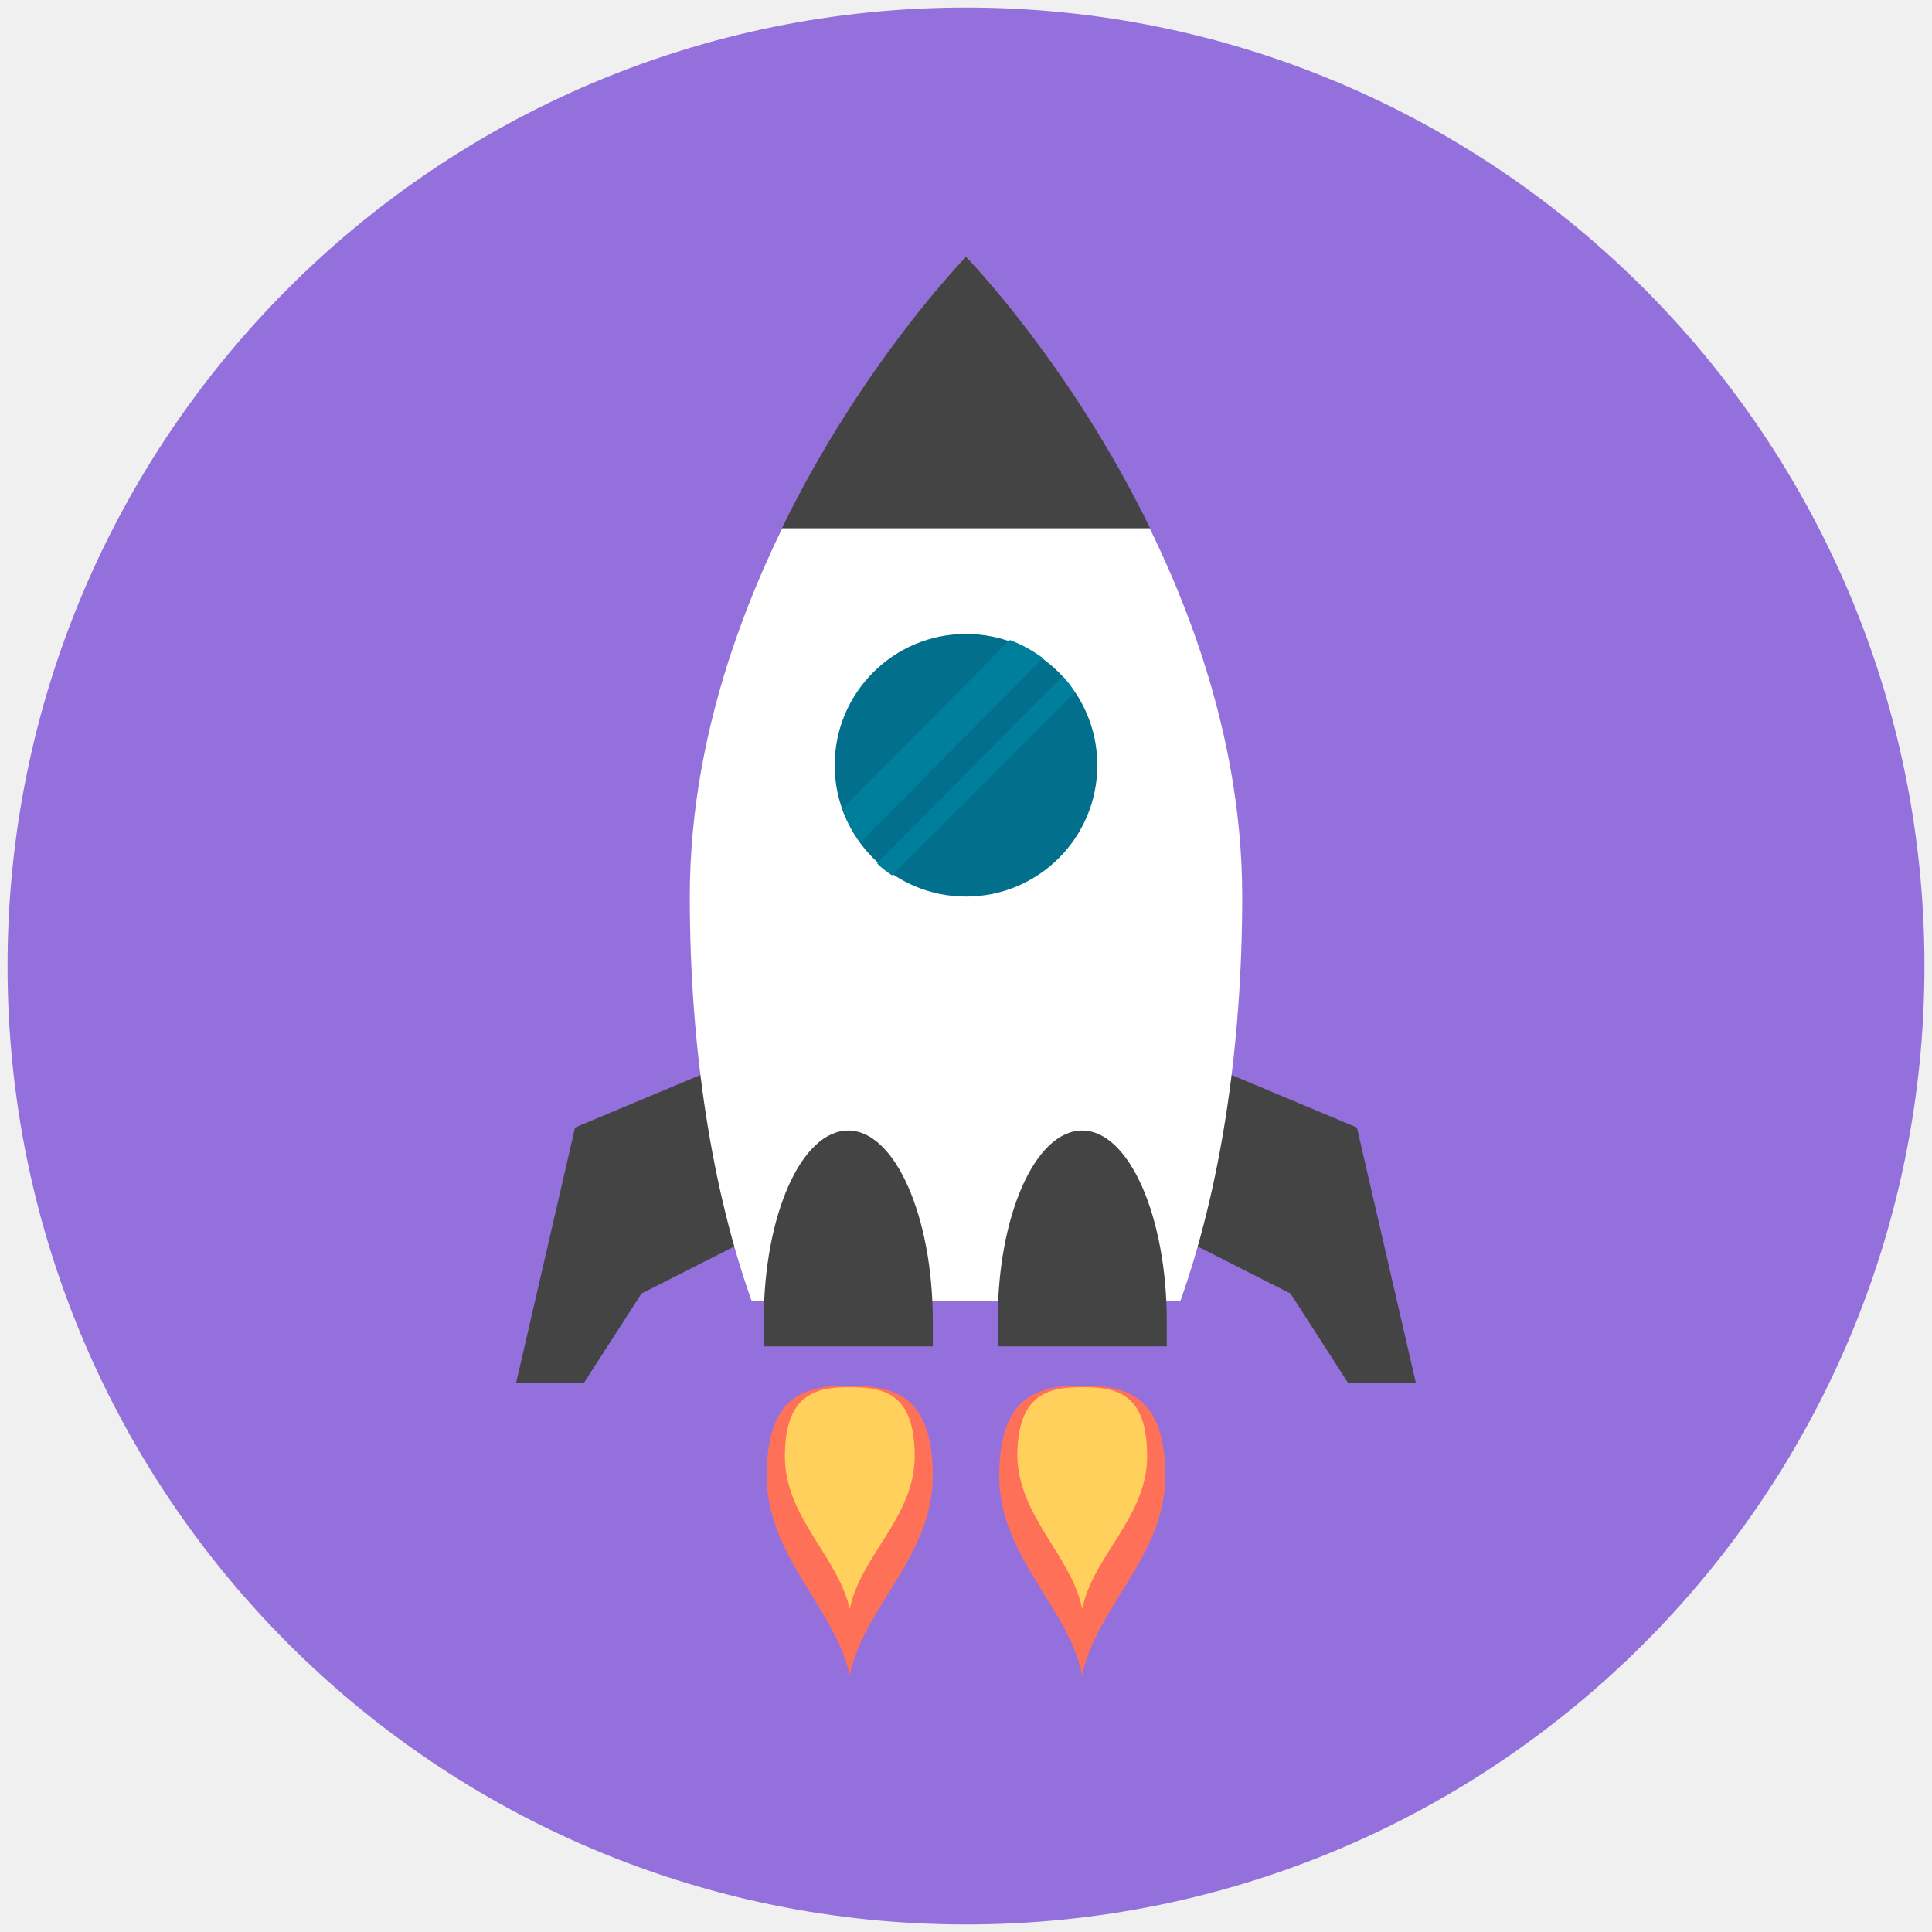
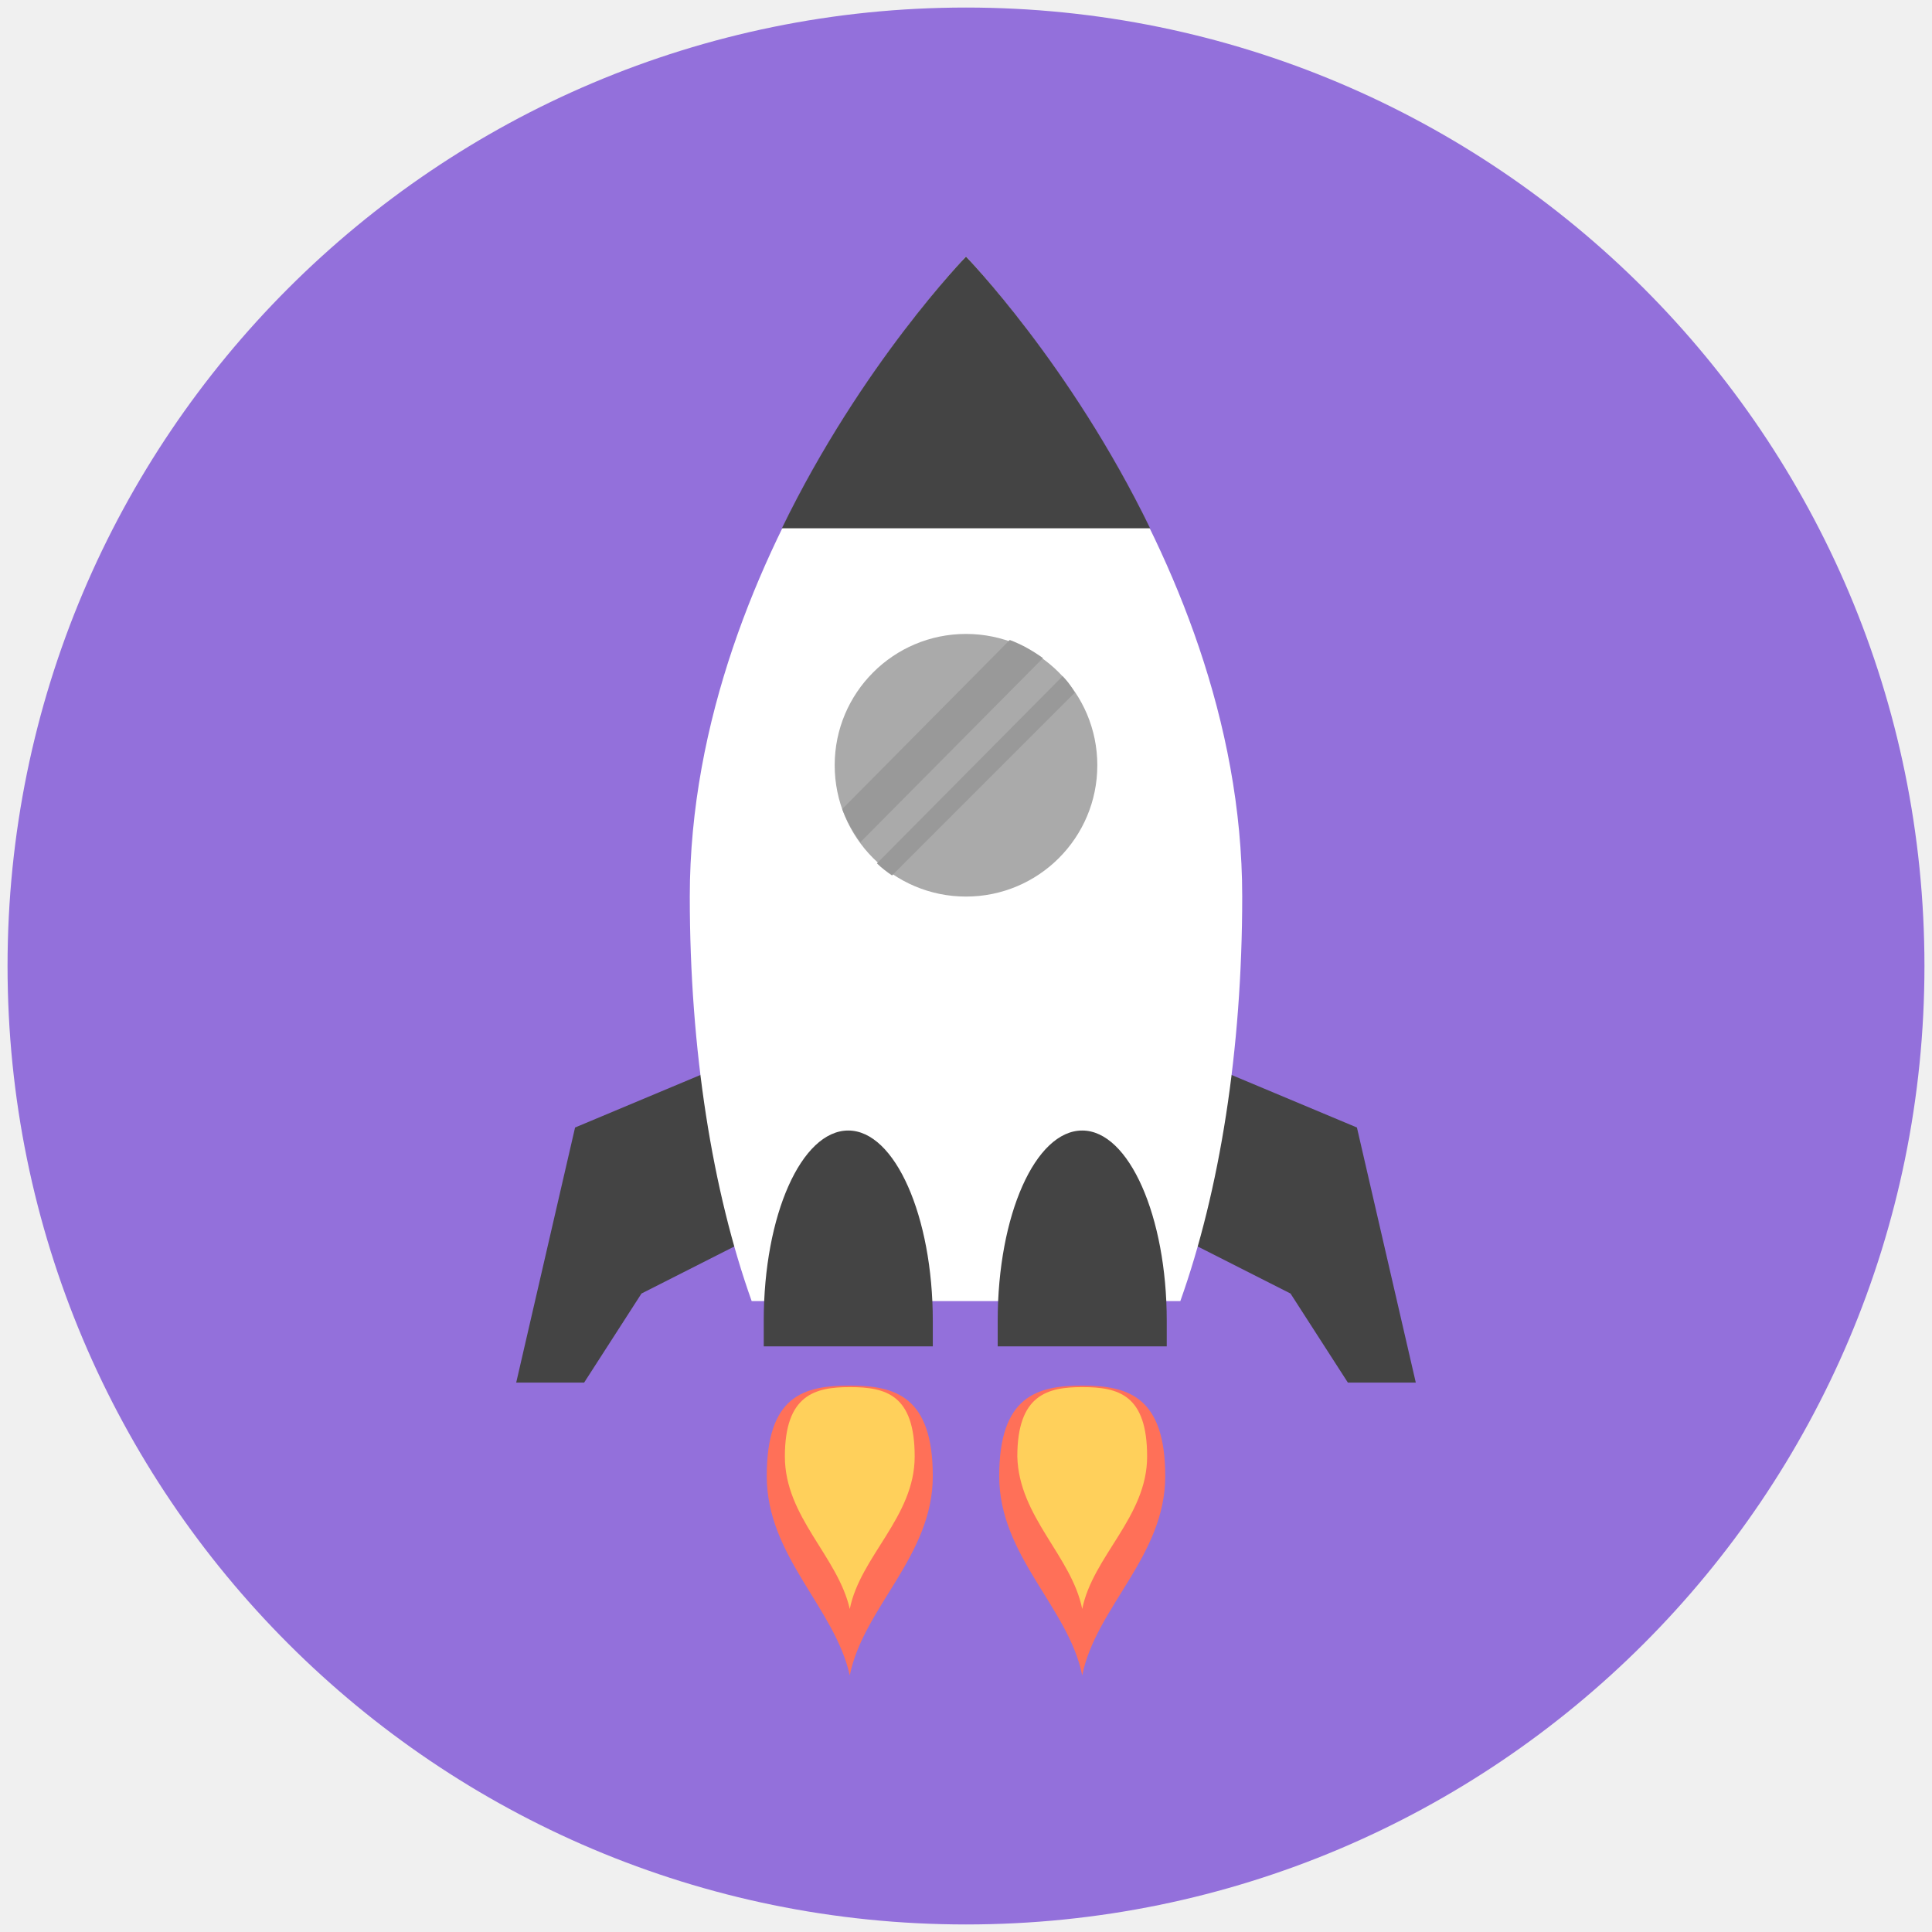
<svg xmlns="http://www.w3.org/2000/svg" version="1.1" id="Layer_1" x="0px" y="0px" viewBox="0 0 128 128" enable-background="new 0 0 128 128" xml:space="preserve">
  <g>
    <circle fill="#9370DB" cx="64" cy="64" r="63.5" />
    <g>
      <polygon fill="#444444" points="38.7,91.6 34.2,91.6 38.1,74.7 48.6,70.3 49.8,82 42.5,85.7   " />
      <polygon fill="#444444" points="89.3,91.6 93.8,91.6 89.9,74.7 79.4,70.3 78.2,82 85.5,85.7   " />
      <path fill="#FFFFFF" d="M78.2,86.2c2.6-7.3,4.1-16.6,4.1-26.8C82.3,36,64,17,64,17S45.7,36,45.7,59.4c0,10.2,1.5,19.5,4.1,26.8    H78.2z" />
      <path fill="#444444" d="M76.2,35C70.9,24.1,64,17,64,17S57.1,24.1,51.8,35H76.2z" />
      <path fill="#444444" d="M61.8,89.2c0-0.5,0-1.1,0-1.7c0-6.9-2.5-12.6-5.6-12.6c-3.1,0-5.6,5.6-5.6,12.6c0,0.6,0,1.1,0,1.7H61.8z" />
      <path fill="#444444" d="M77.3,89.2c0-0.5,0-1.1,0-1.7c0-6.9-2.5-12.6-5.6-12.6c-3.1,0-5.6,5.6-5.6,12.6c0,0.6,0,1.1,0,1.7H77.3z" />
      <path fill="#FF7058" d="M56.3,111c0.9-4.5,5.5-7.9,5.5-13.2s-2.5-6-5.5-6c-3.1,0-5.5,0.7-5.5,6S55.3,106.5,56.3,111z" />
      <path fill="#FFD05B" d="M56.3,106.6c0.7-3.5,4.3-6.1,4.3-10.1c0-4.1-1.9-4.6-4.3-4.6c-2.3,0-4.3,0.5-4.3,4.6    C52,100.5,55.5,103.1,56.3,106.6z" />
      <path fill="#FF7058" d="M71.7,111c0.9-4.5,5.5-7.9,5.5-13.2s-2.5-6-5.5-6s-5.5,0.7-5.5,6S70.8,106.5,71.7,111z" />
      <path fill="#FFD05B" d="M71.7,106.6c0.7-3.5,4.3-6.1,4.3-10.1c0-4.1-1.9-4.6-4.3-4.6c-2.3,0-4.3,0.5-4.3,4.6    C67.5,100.5,71,103.1,71.7,106.6z" />
-       <circle fill="#02708C" cx="64" cy="50.7" r="8.7" />
-       <path fill="#007F9C" d="M69.1,43.6c-0.7-0.5-1.4-0.9-2.2-1.2L55.8,53.6c0.3,0.8,0.7,1.5,1.2,2.2L69.1,43.6z" />
-       <path fill="#007F9C" d="M70.4,44.8L58.1,57.2c0.3,0.3,0.7,0.6,1,0.8l12.1-12.1C71,45.5,70.7,45.1,70.4,44.8z" />
+       <circle fill="#AAA" cx="64" cy="50.7" r="8.7" />
+       <path fill="#999" d="M69.1,43.6c-0.7-0.5-1.4-0.9-2.2-1.2L55.8,53.6c0.3,0.8,0.7,1.5,1.2,2.2L69.1,43.6z" />
+       <path fill="#999" d="M70.4,44.8L58.1,57.2c0.3,0.3,0.7,0.6,1,0.8l12.1-12.1C71,45.5,70.7,45.1,70.4,44.8z" />
    </g>
  </g>
</svg>
